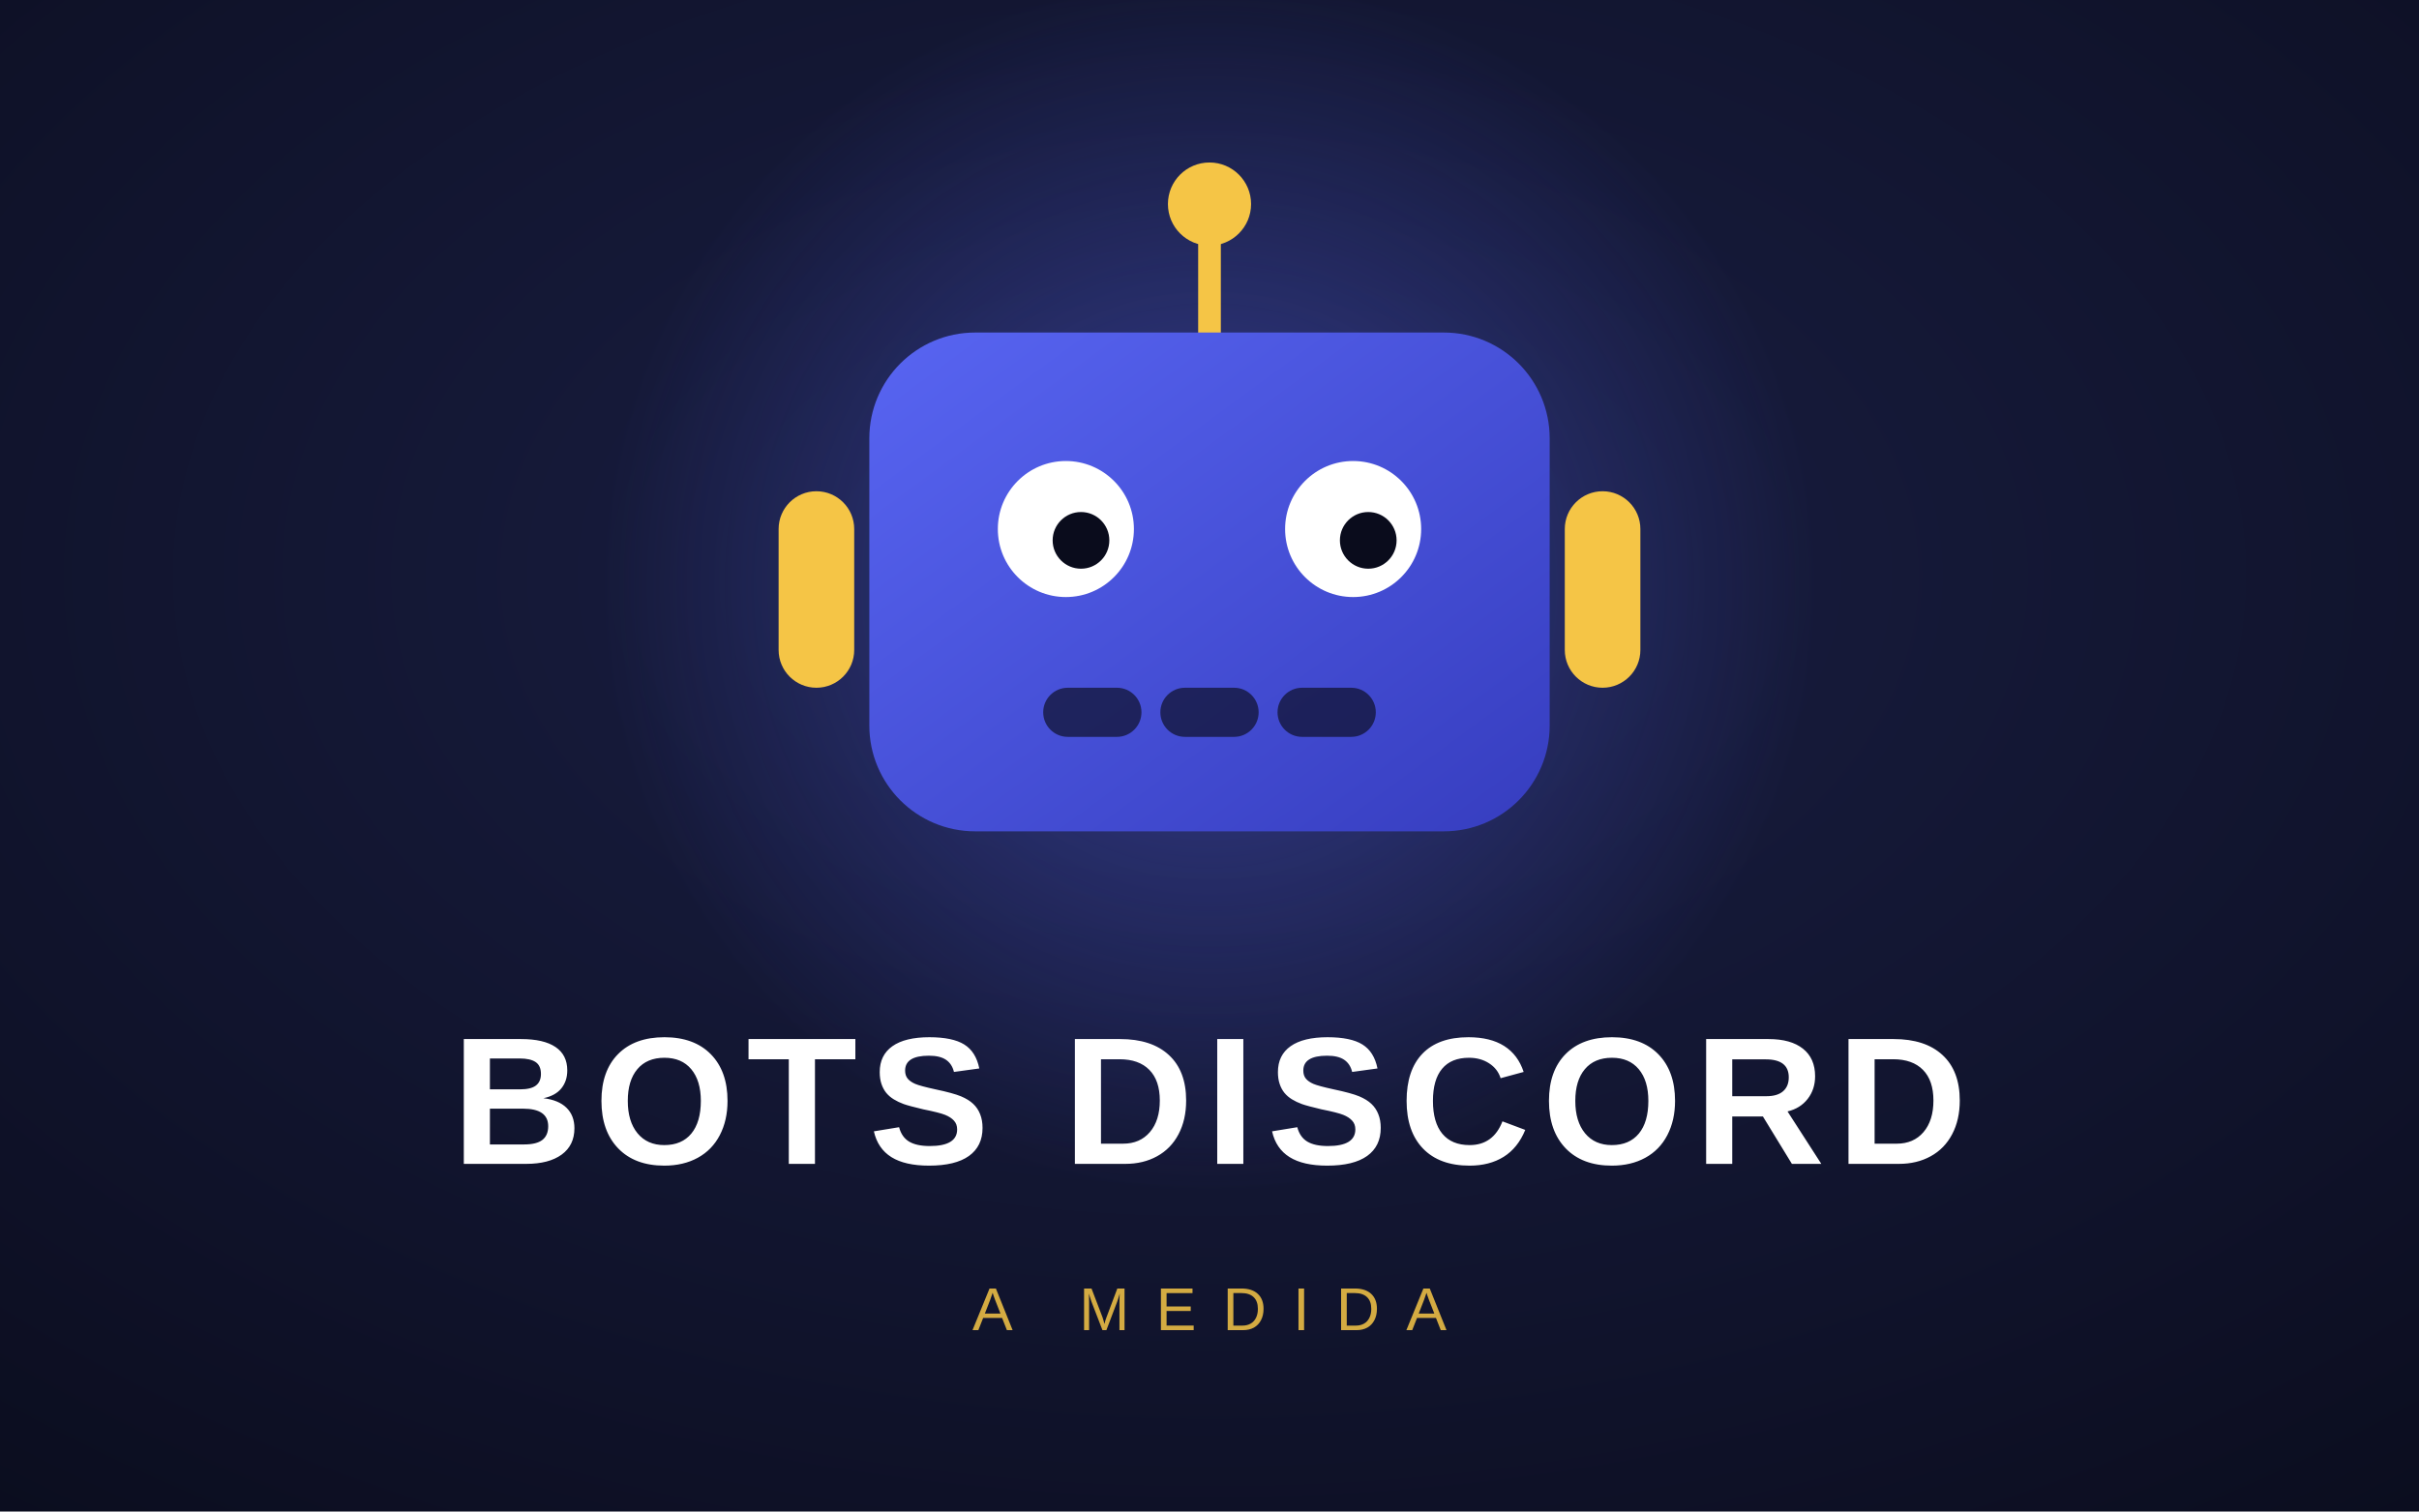
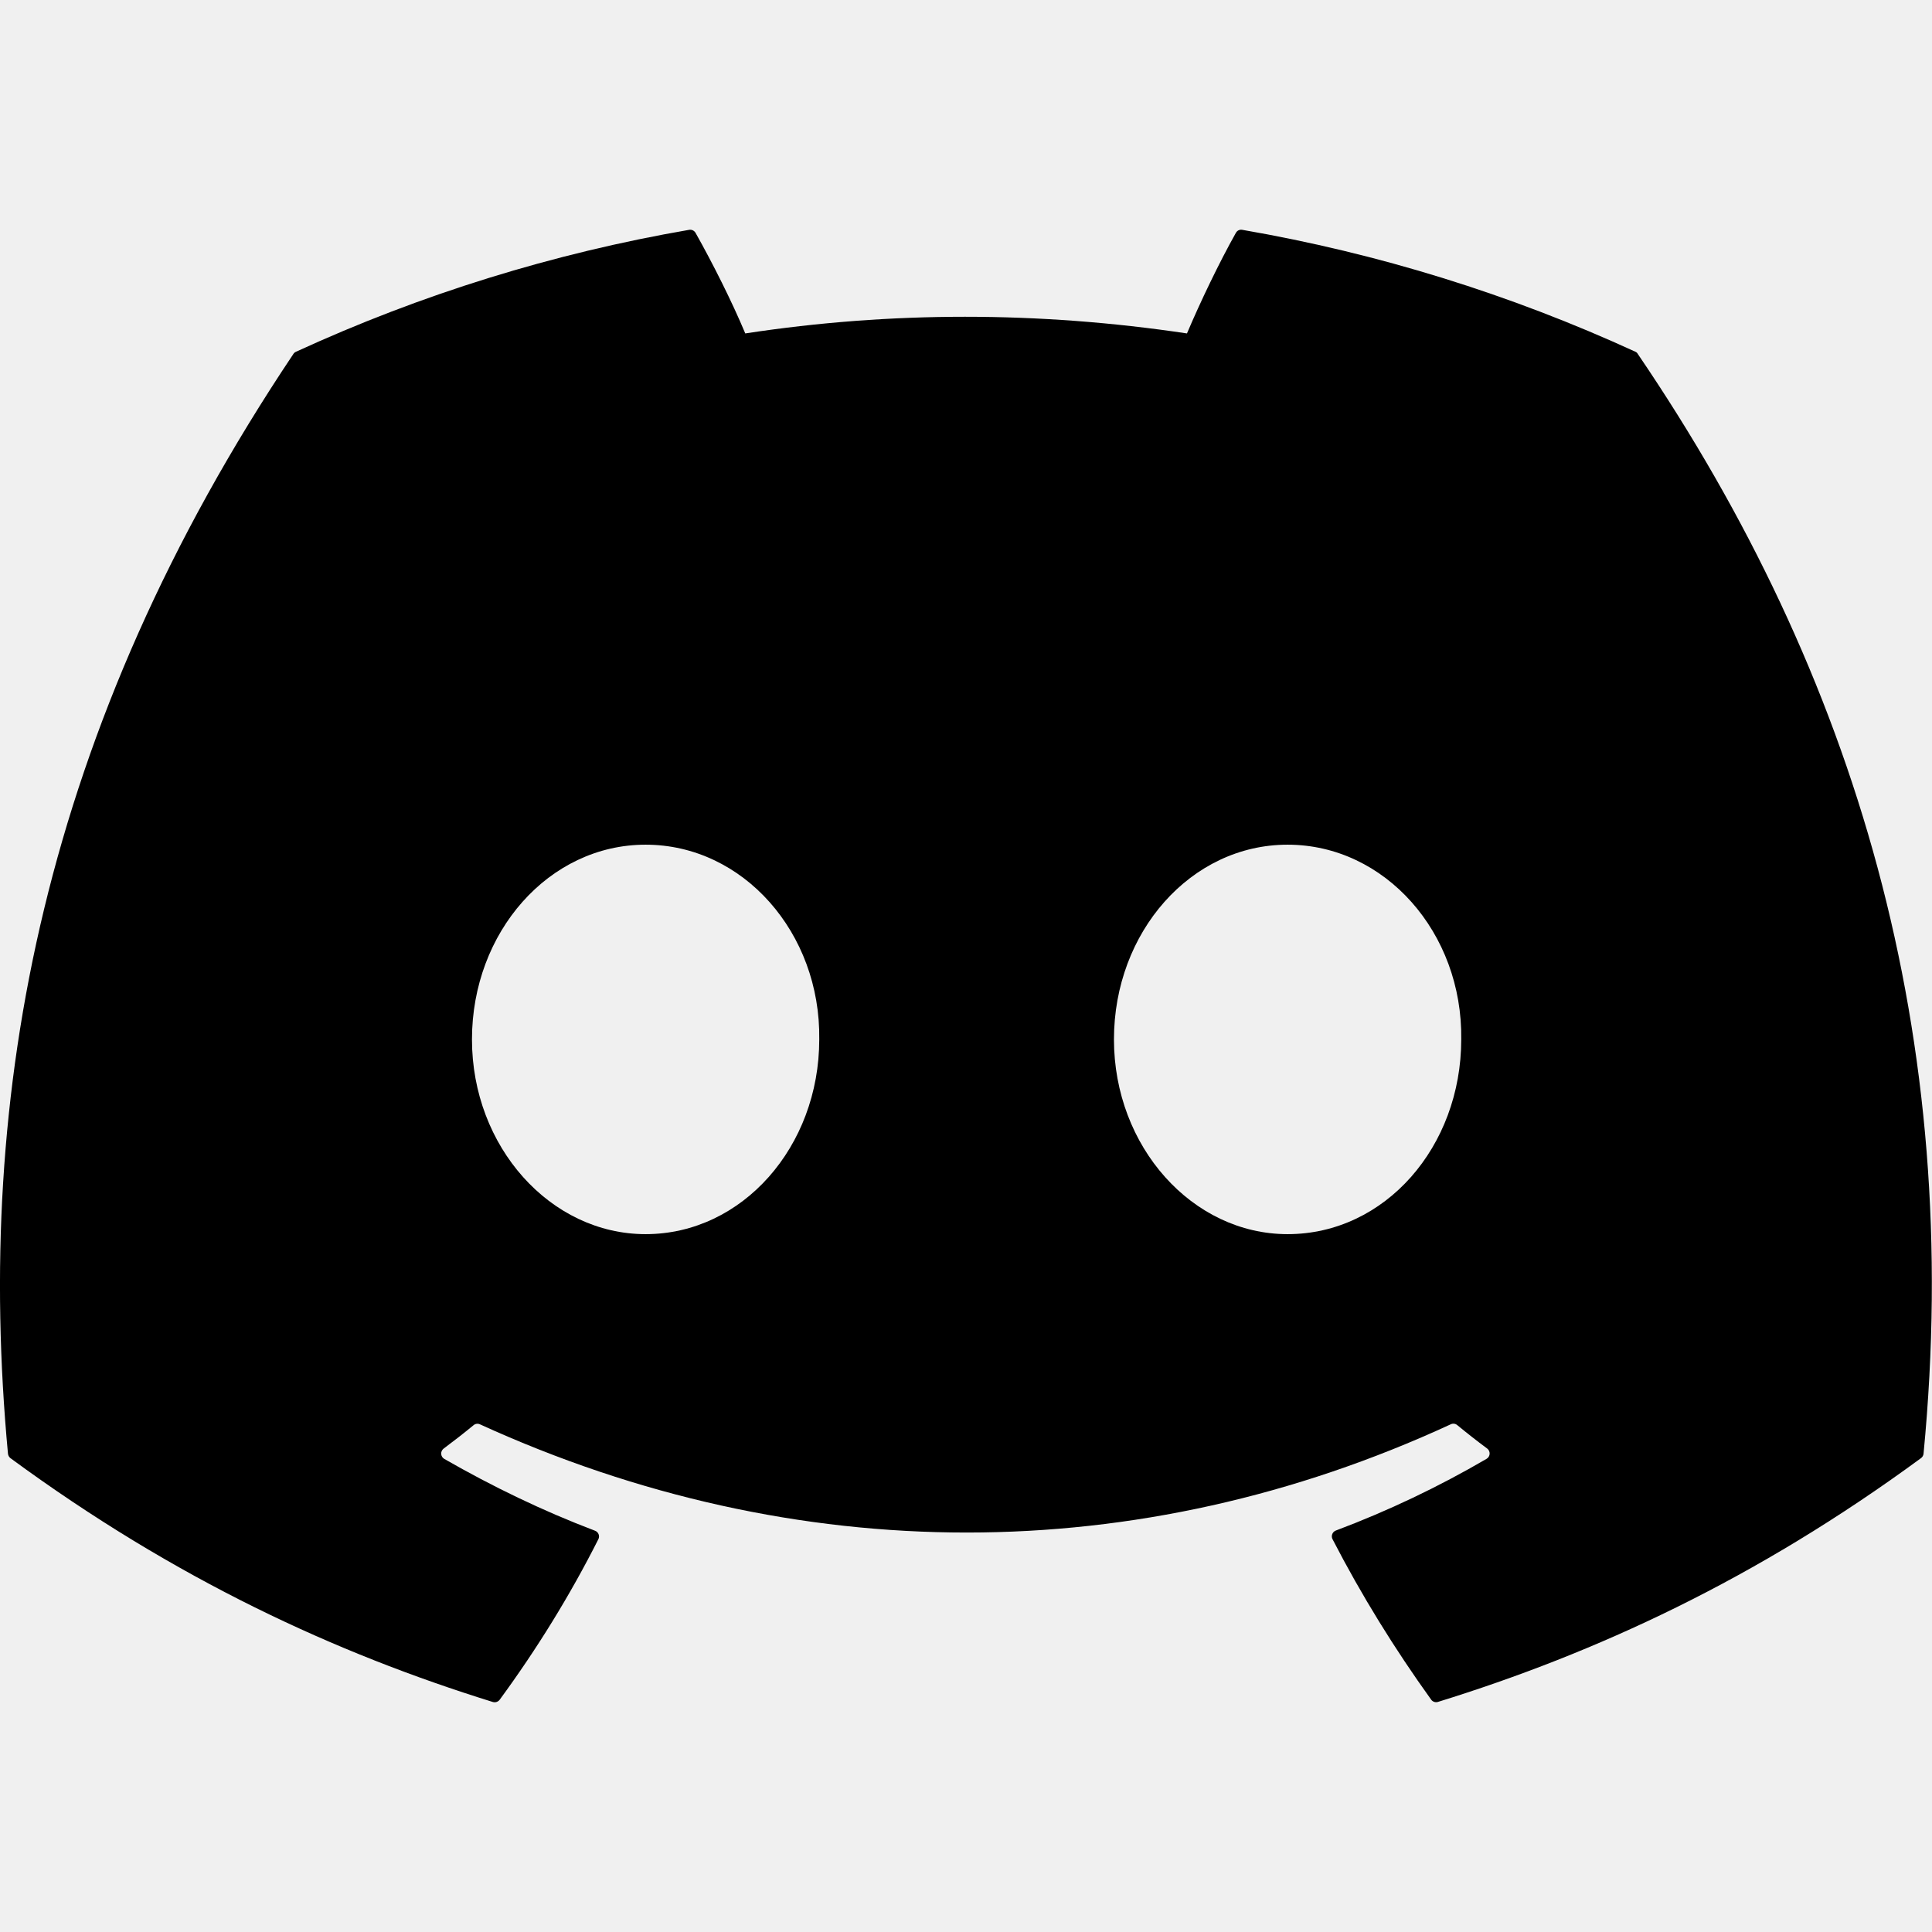
- <svg xmlns="http://www.w3.org/2000/svg" viewBox="0 0 640 400" width="640" height="400" role="img" aria-label="Bots de Discord">
-   <defs>
-     <radialGradient id="bbg" cx="50%" cy="38%" r="85%">
-       <stop offset="0%" stop-color="#1a1f45" />
-       <stop offset="100%" stop-color="#0a0c1c" />
-     </radialGradient>
-     <linearGradient id="bhead" x1="0" y1="0" x2="1" y2="1">
-       <stop offset="0%" stop-color="#5865F2" />
-       <stop offset="100%" stop-color="#363DBF" />
-     </linearGradient>
-     <radialGradient id="bglow" cx="50%" cy="50%" r="50%">
-       <stop offset="0%" stop-color="#5865F2" stop-opacity=".45" />
-       <stop offset="100%" stop-color="#5865F2" stop-opacity="0" />
-     </radialGradient>
-   </defs>
-   <rect width="640" height="400" fill="url(#bbg)" />
-   <circle cx="320" cy="155" r="160" fill="url(#bglow)" />
-   <line x1="320" y1="62" x2="320" y2="88" stroke="#F5C546" stroke-width="6" stroke-linecap="round" />
-   <circle cx="320" cy="54" r="11" fill="#F5C546" />
-   <rect x="206" y="130" width="20" height="52" rx="10" fill="#F5C546" />
-   <rect x="414" y="130" width="20" height="52" rx="10" fill="#F5C546" />
-   <rect x="230" y="88" width="180" height="132" rx="28" fill="url(#bhead)" />
-   <circle cx="282" cy="140" r="18" fill="#ffffff" />
-   <circle cx="358" cy="140" r="18" fill="#ffffff" />
-   <circle cx="286" cy="143" r="7.5" fill="#0A0C1C" />
-   <circle cx="362" cy="143" r="7.5" fill="#0A0C1C" />
-   <g fill="#0A0C1C" fill-opacity=".65">
-     <rect x="276" y="182" width="26" height="13" rx="6.5" />
-     <rect x="307" y="182" width="26" height="13" rx="6.5" />
-     <rect x="338" y="182" width="26" height="13" rx="6.5" />
-   </g>
-   <text x="320" y="308" text-anchor="middle" font-family="Arial Black, Arial, sans-serif" font-size="48" font-weight="900" fill="#ffffff" letter-spacing="3">BOTS DISCORD</text>
-   <text x="320" y="352" text-anchor="middle" font-family="Arial, Helvetica, sans-serif" font-size="16" fill="#F5C546" fill-opacity=".85" letter-spacing="7">A MEDIDA</text>
+ <svg xmlns="http://www.w3.org/2000/svg" role="img" viewBox="0 0 24 24">
+   <path d="M20.317 4.37a19.791 19.791 0 00-4.885-1.515.074.074 0 00-.079.037c-.211.375-.445.865-.608 1.25-1.845-.276-3.68-.276-5.487 0-.164-.393-.406-.874-.618-1.25a.077.077 0 00-.079-.037 19.736 19.736 0 00-4.885 1.515.07.07 0 00-.032.028C.533 9.046-.319 13.58.099 18.058a.082.082 0 00.031.056c2.053 1.508 4.041 2.423 5.993 3.029a.078.078 0 00.084-.028c.462-.63.873-1.295 1.226-1.994a.076.076 0 00-.042-.106c-.653-.248-1.274-.549-1.872-.892a.077.077 0 01-.008-.128c.126-.094.252-.192.372-.291a.074.074 0 01.078-.011c3.928 1.793 8.18 1.793 12.061 0a.074.074 0 01.079.009c.12.099.246.198.373.292a.077.077 0 01-.007.128 12.299 12.299 0 01-1.873.891.077.077 0 00-.041.107c.36.698.772 1.363 1.225 1.993a.076.076 0 00.084.029c1.961-.607 3.95-1.522 6.002-3.029a.077.077 0 00.031-.055c.5-5.177-.838-9.674-3.549-13.66a.061.061 0 00-.031-.029zM8.02 15.331c-1.183 0-2.157-1.086-2.157-2.419 0-1.333.956-2.419 2.157-2.419 1.211 0 2.176 1.095 2.157 2.419 0 1.333-.956 2.419-2.157 2.419zm7.975 0c-1.183 0-2.157-1.086-2.157-2.419 0-1.333.955-2.419 2.157-2.419 1.211 0 2.176 1.095 2.157 2.419 0 1.333-.946 2.419-2.157 2.419Z" />
</svg>
